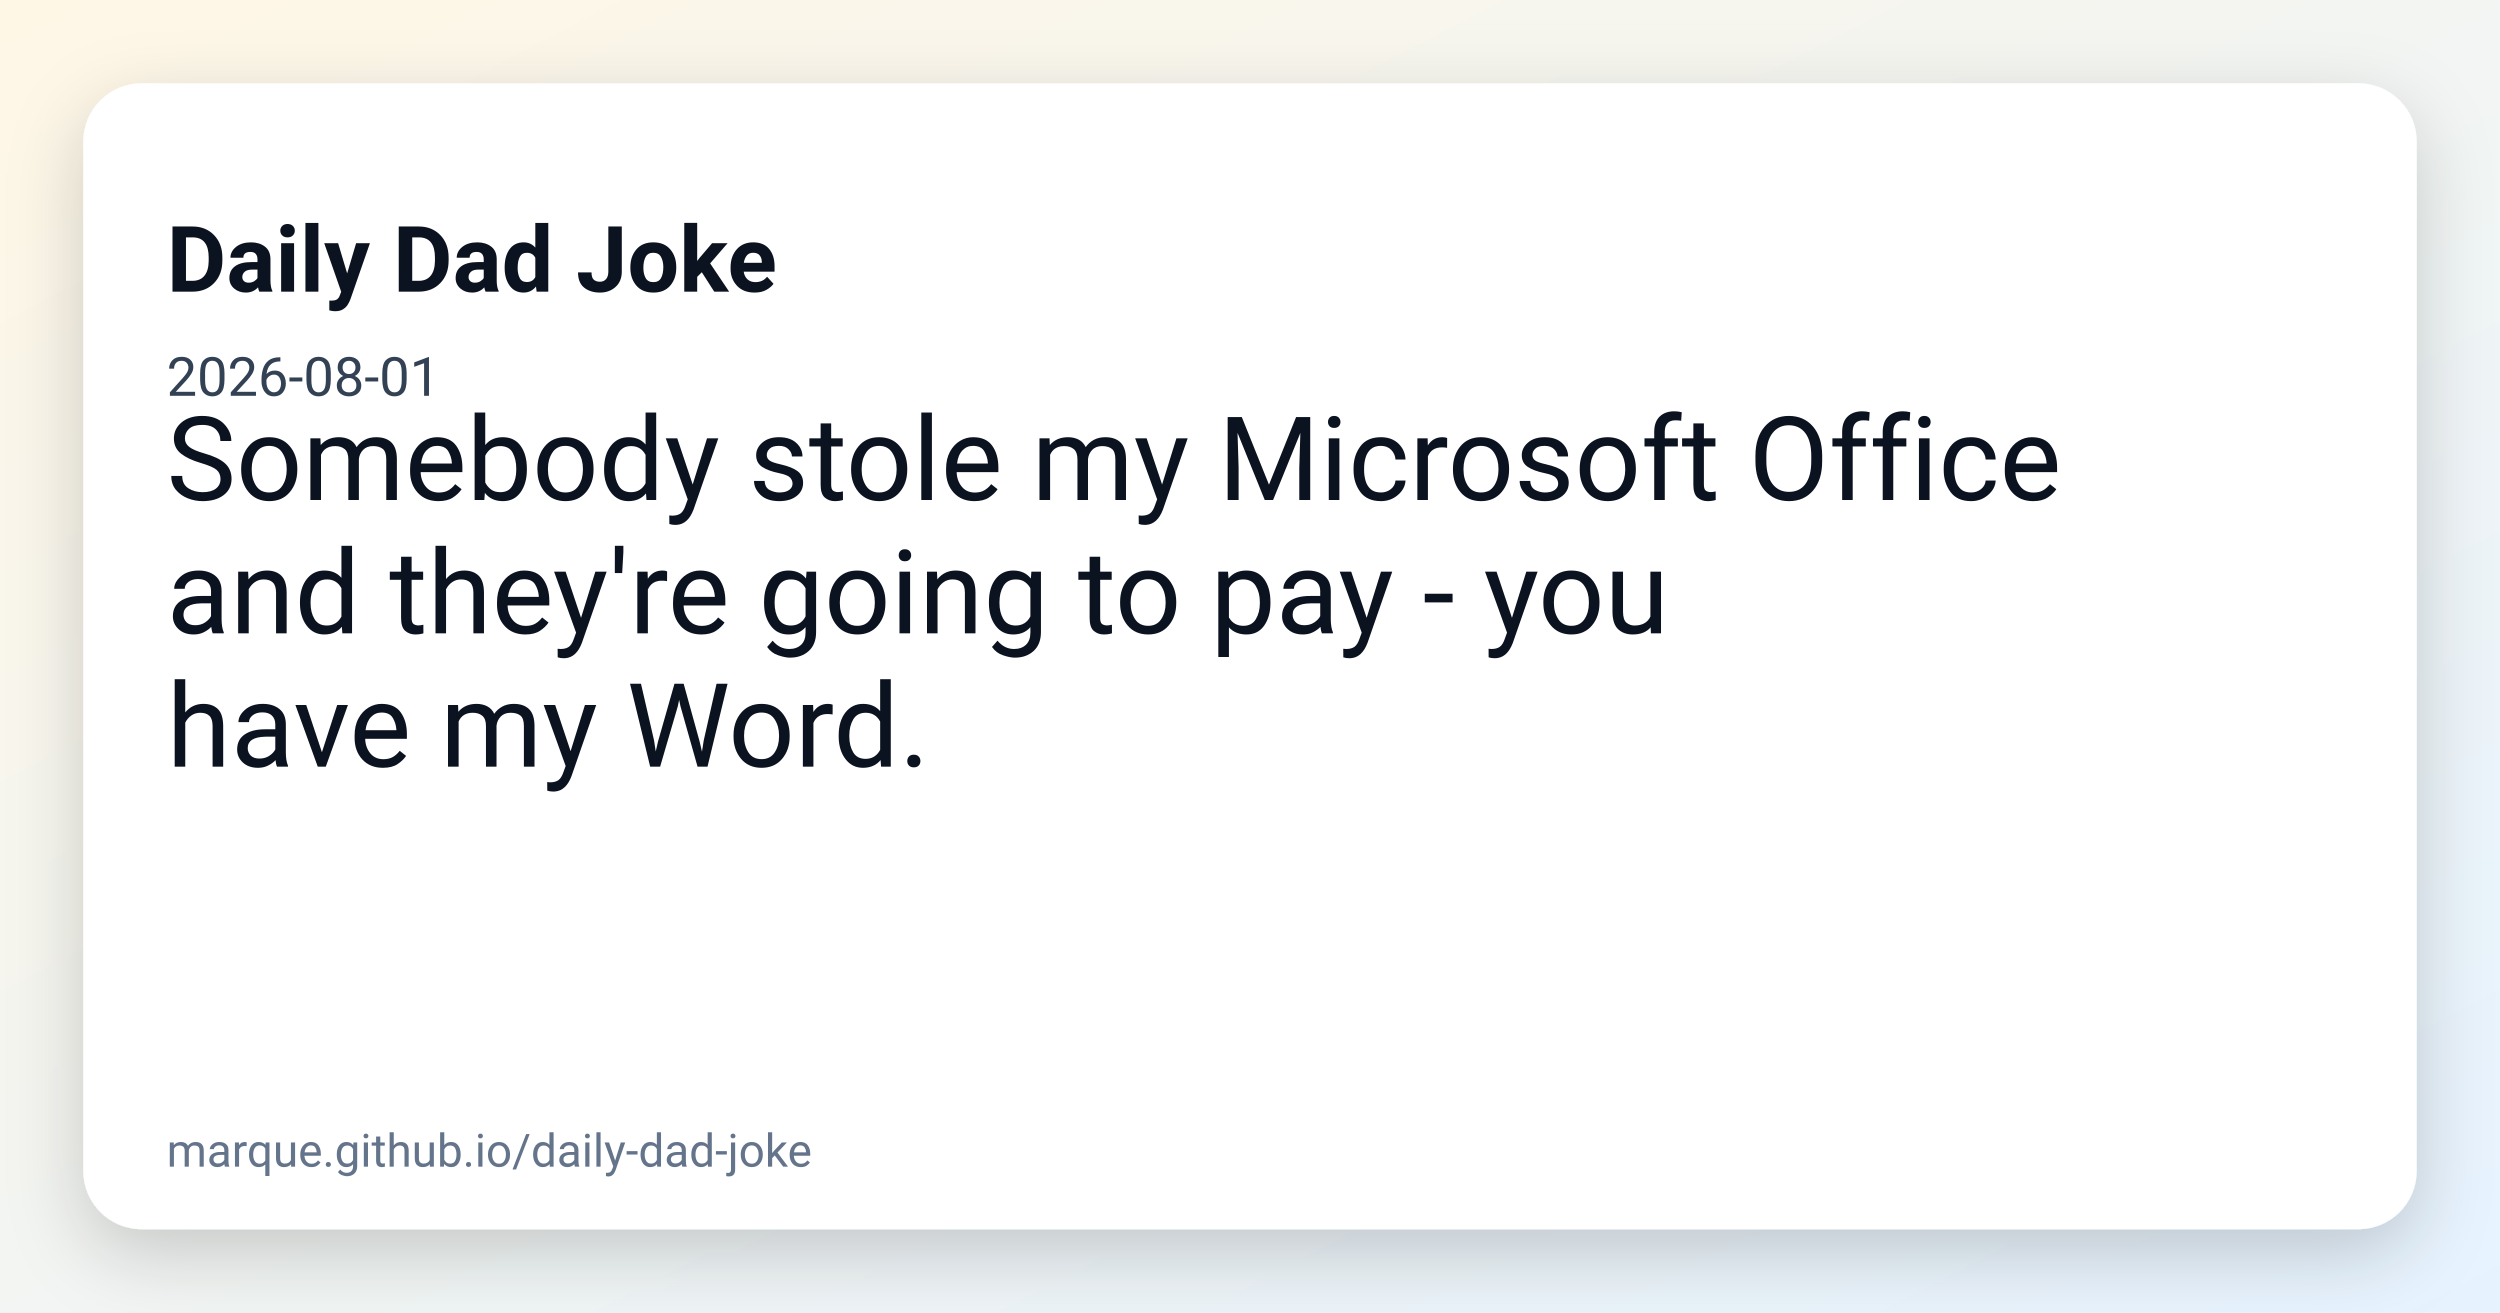
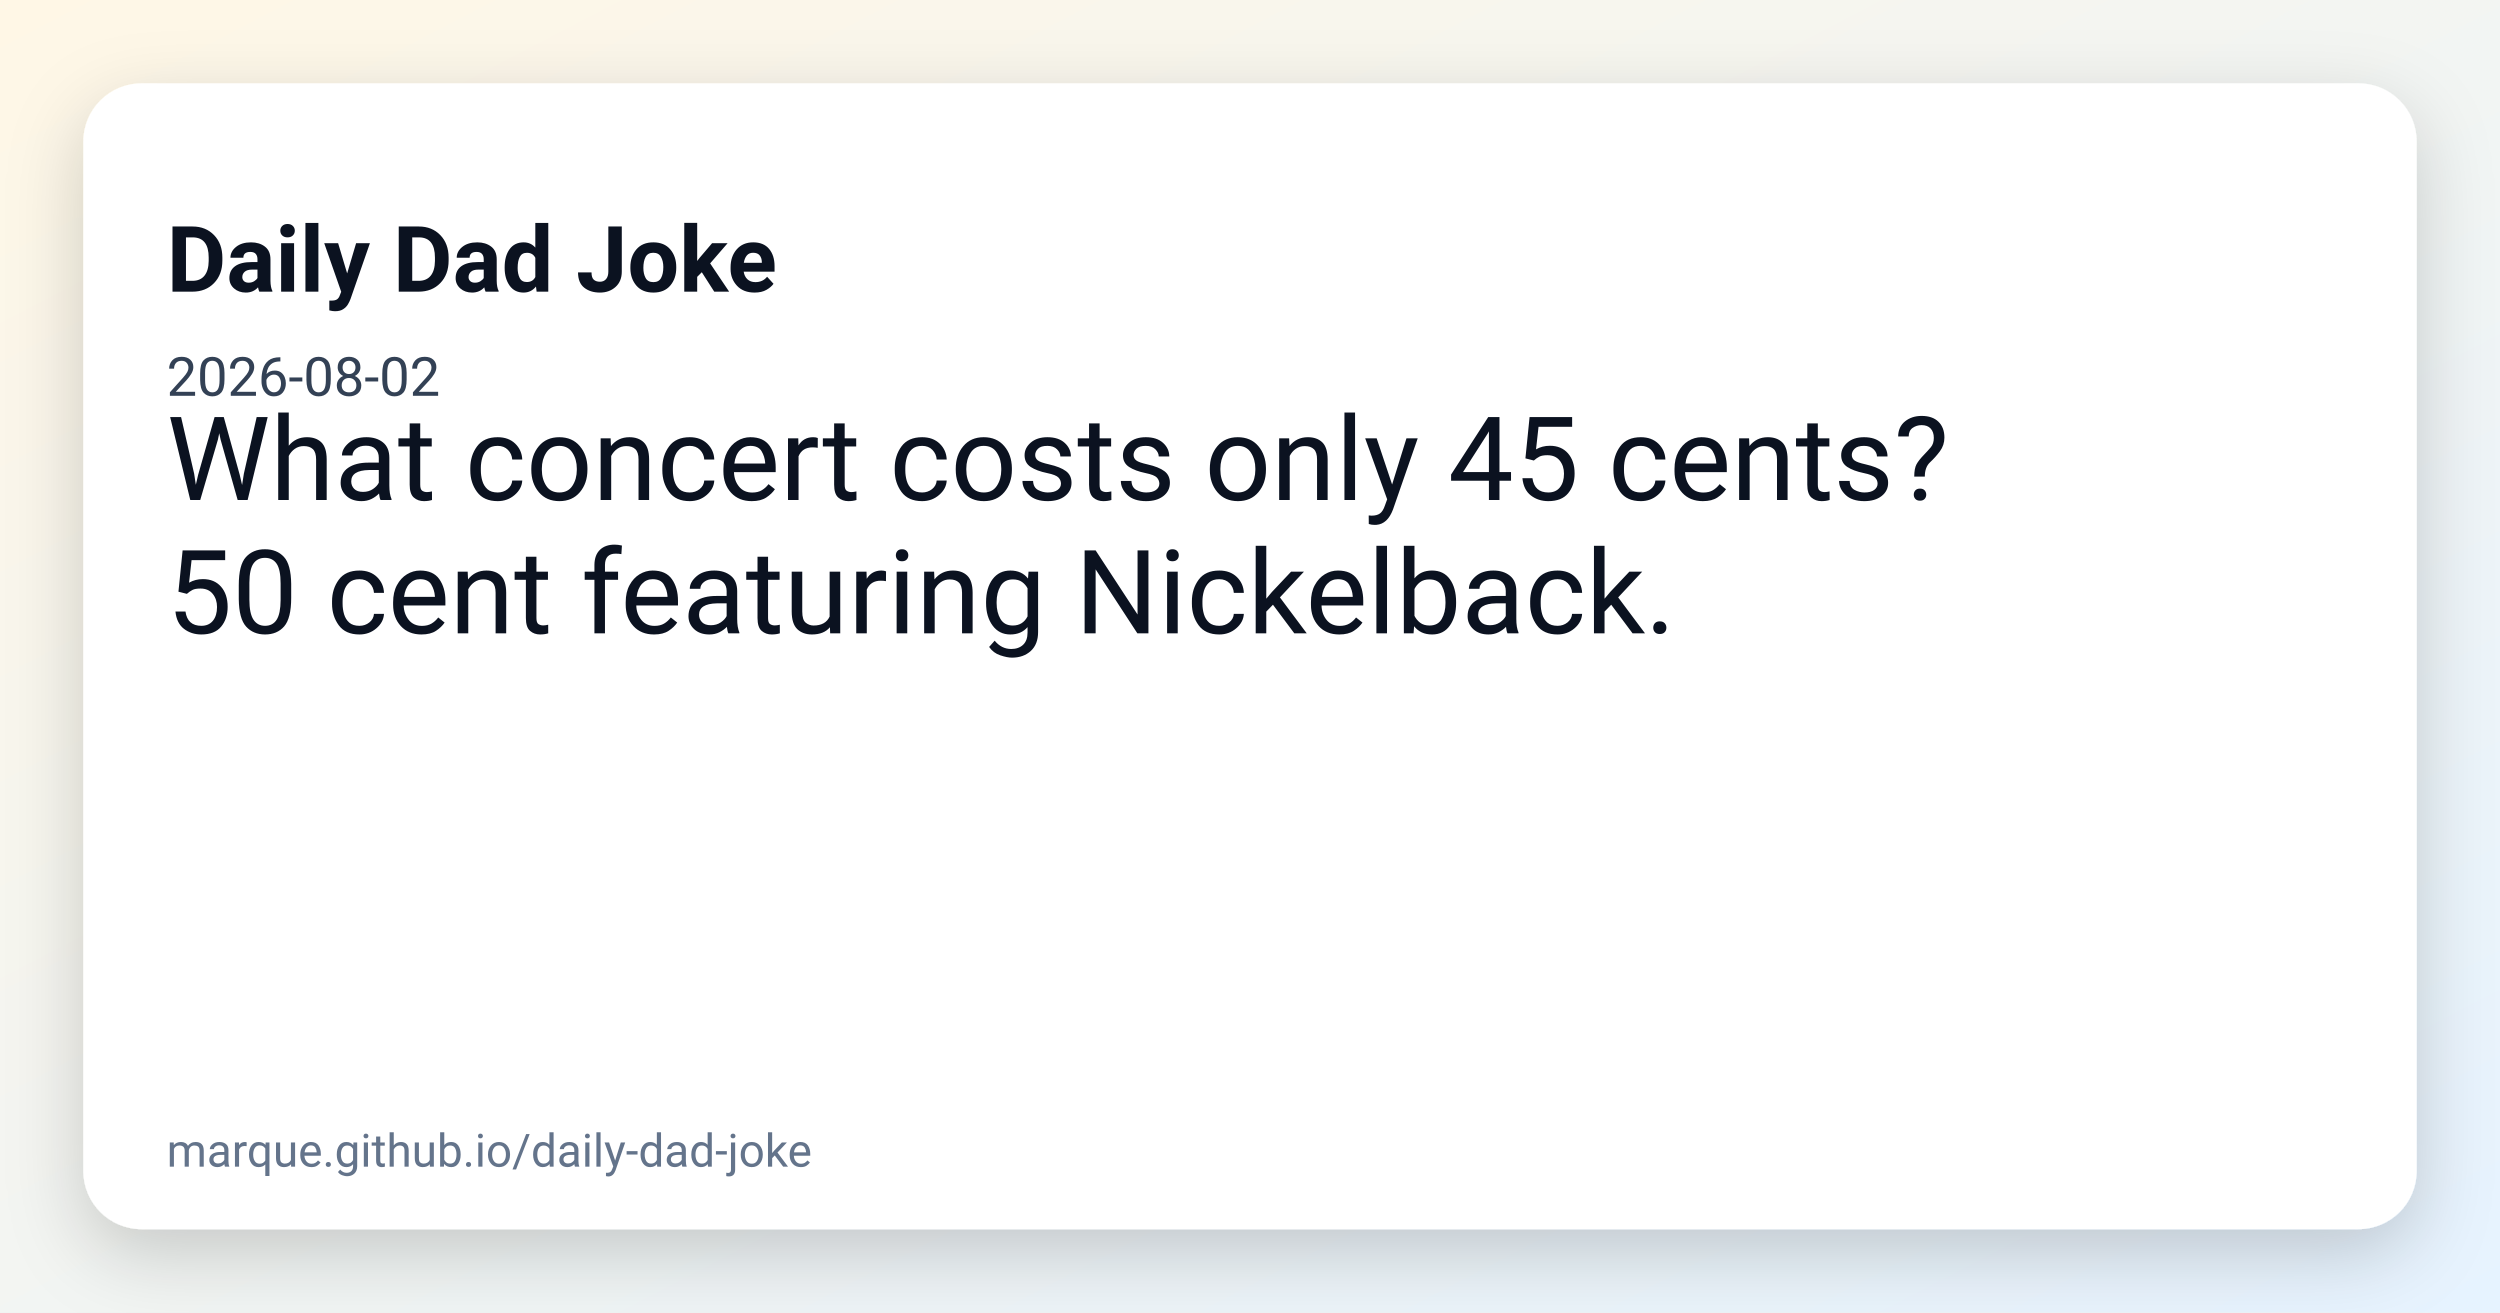
<svg xmlns="http://www.w3.org/2000/svg" width="1200" height="630" viewBox="0 0 1200 630">
  <defs>
    <linearGradient id="bg" x1="0" y1="0" x2="1" y2="1">
      <stop offset="0%" stop-color="#FFF7E6" />
      <stop offset="100%" stop-color="#E6F3FF" />
    </linearGradient>
    <filter id="shadow" x="-20%" y="-20%" width="140%" height="140%">
      <feDropShadow dx="0" dy="12" stdDeviation="18" flood-color="#000" flood-opacity="0.18" />
    </filter>
  </defs>
  <rect x="0" y="0" width="1200" height="630" fill="url(#bg)" />
  <rect x="40" y="40" width="1120" height="550" rx="28" fill="#ffffff" filter="url(#shadow)" />
  <text x="80" y="140" font-size="44" font-weight="700" font-family="ui-sans-serif, system-ui, -apple-system, Segoe UI, Roboto, Helvetica, Arial" fill="#0B1220">Daily Dad Joke</text>
-   <text x="80" y="190" font-size="26" font-family="ui-sans-serif, system-ui, -apple-system, Segoe UI, Roboto, Helvetica, Arial" fill="#334155">2026-08-01</text>
-   <text x="80" y="240" font-size="56" font-family="ui-sans-serif, system-ui, -apple-system, Segoe UI, Roboto, Helvetica, Arial" fill="#0B1220">Somebody stole my Microsoft Office</text>
-   <text x="80" y="304" font-size="56" font-family="ui-sans-serif, system-ui, -apple-system, Segoe UI, Roboto, Helvetica, Arial" fill="#0B1220">and they're going to pay - you</text>
-   <text x="80" y="368" font-size="56" font-family="ui-sans-serif, system-ui, -apple-system, Segoe UI, Roboto, Helvetica, Arial" fill="#0B1220">have my Word.</text>
+   <text x="80" y="190" font-size="26" font-family="ui-sans-serif, system-ui, -apple-system, Segoe UI, Roboto, Helvetica, Arial" fill="#334155">2026-08-02</text>
+   <text x="80" y="240" font-size="56" font-family="ui-sans-serif, system-ui, -apple-system, Segoe UI, Roboto, Helvetica, Arial" fill="#0B1220">What concert costs only 45 cents?</text>
+   <text x="80" y="304" font-size="56" font-family="ui-sans-serif, system-ui, -apple-system, Segoe UI, Roboto, Helvetica, Arial" fill="#0B1220">50 cent featuring Nickelback.</text>
  <text x="80" y="560" font-size="22" font-family="ui-sans-serif, system-ui, -apple-system, Segoe UI, Roboto, Helvetica, Arial" fill="#64748b">marque.github.io/daily-dad-joke</text>
</svg>
